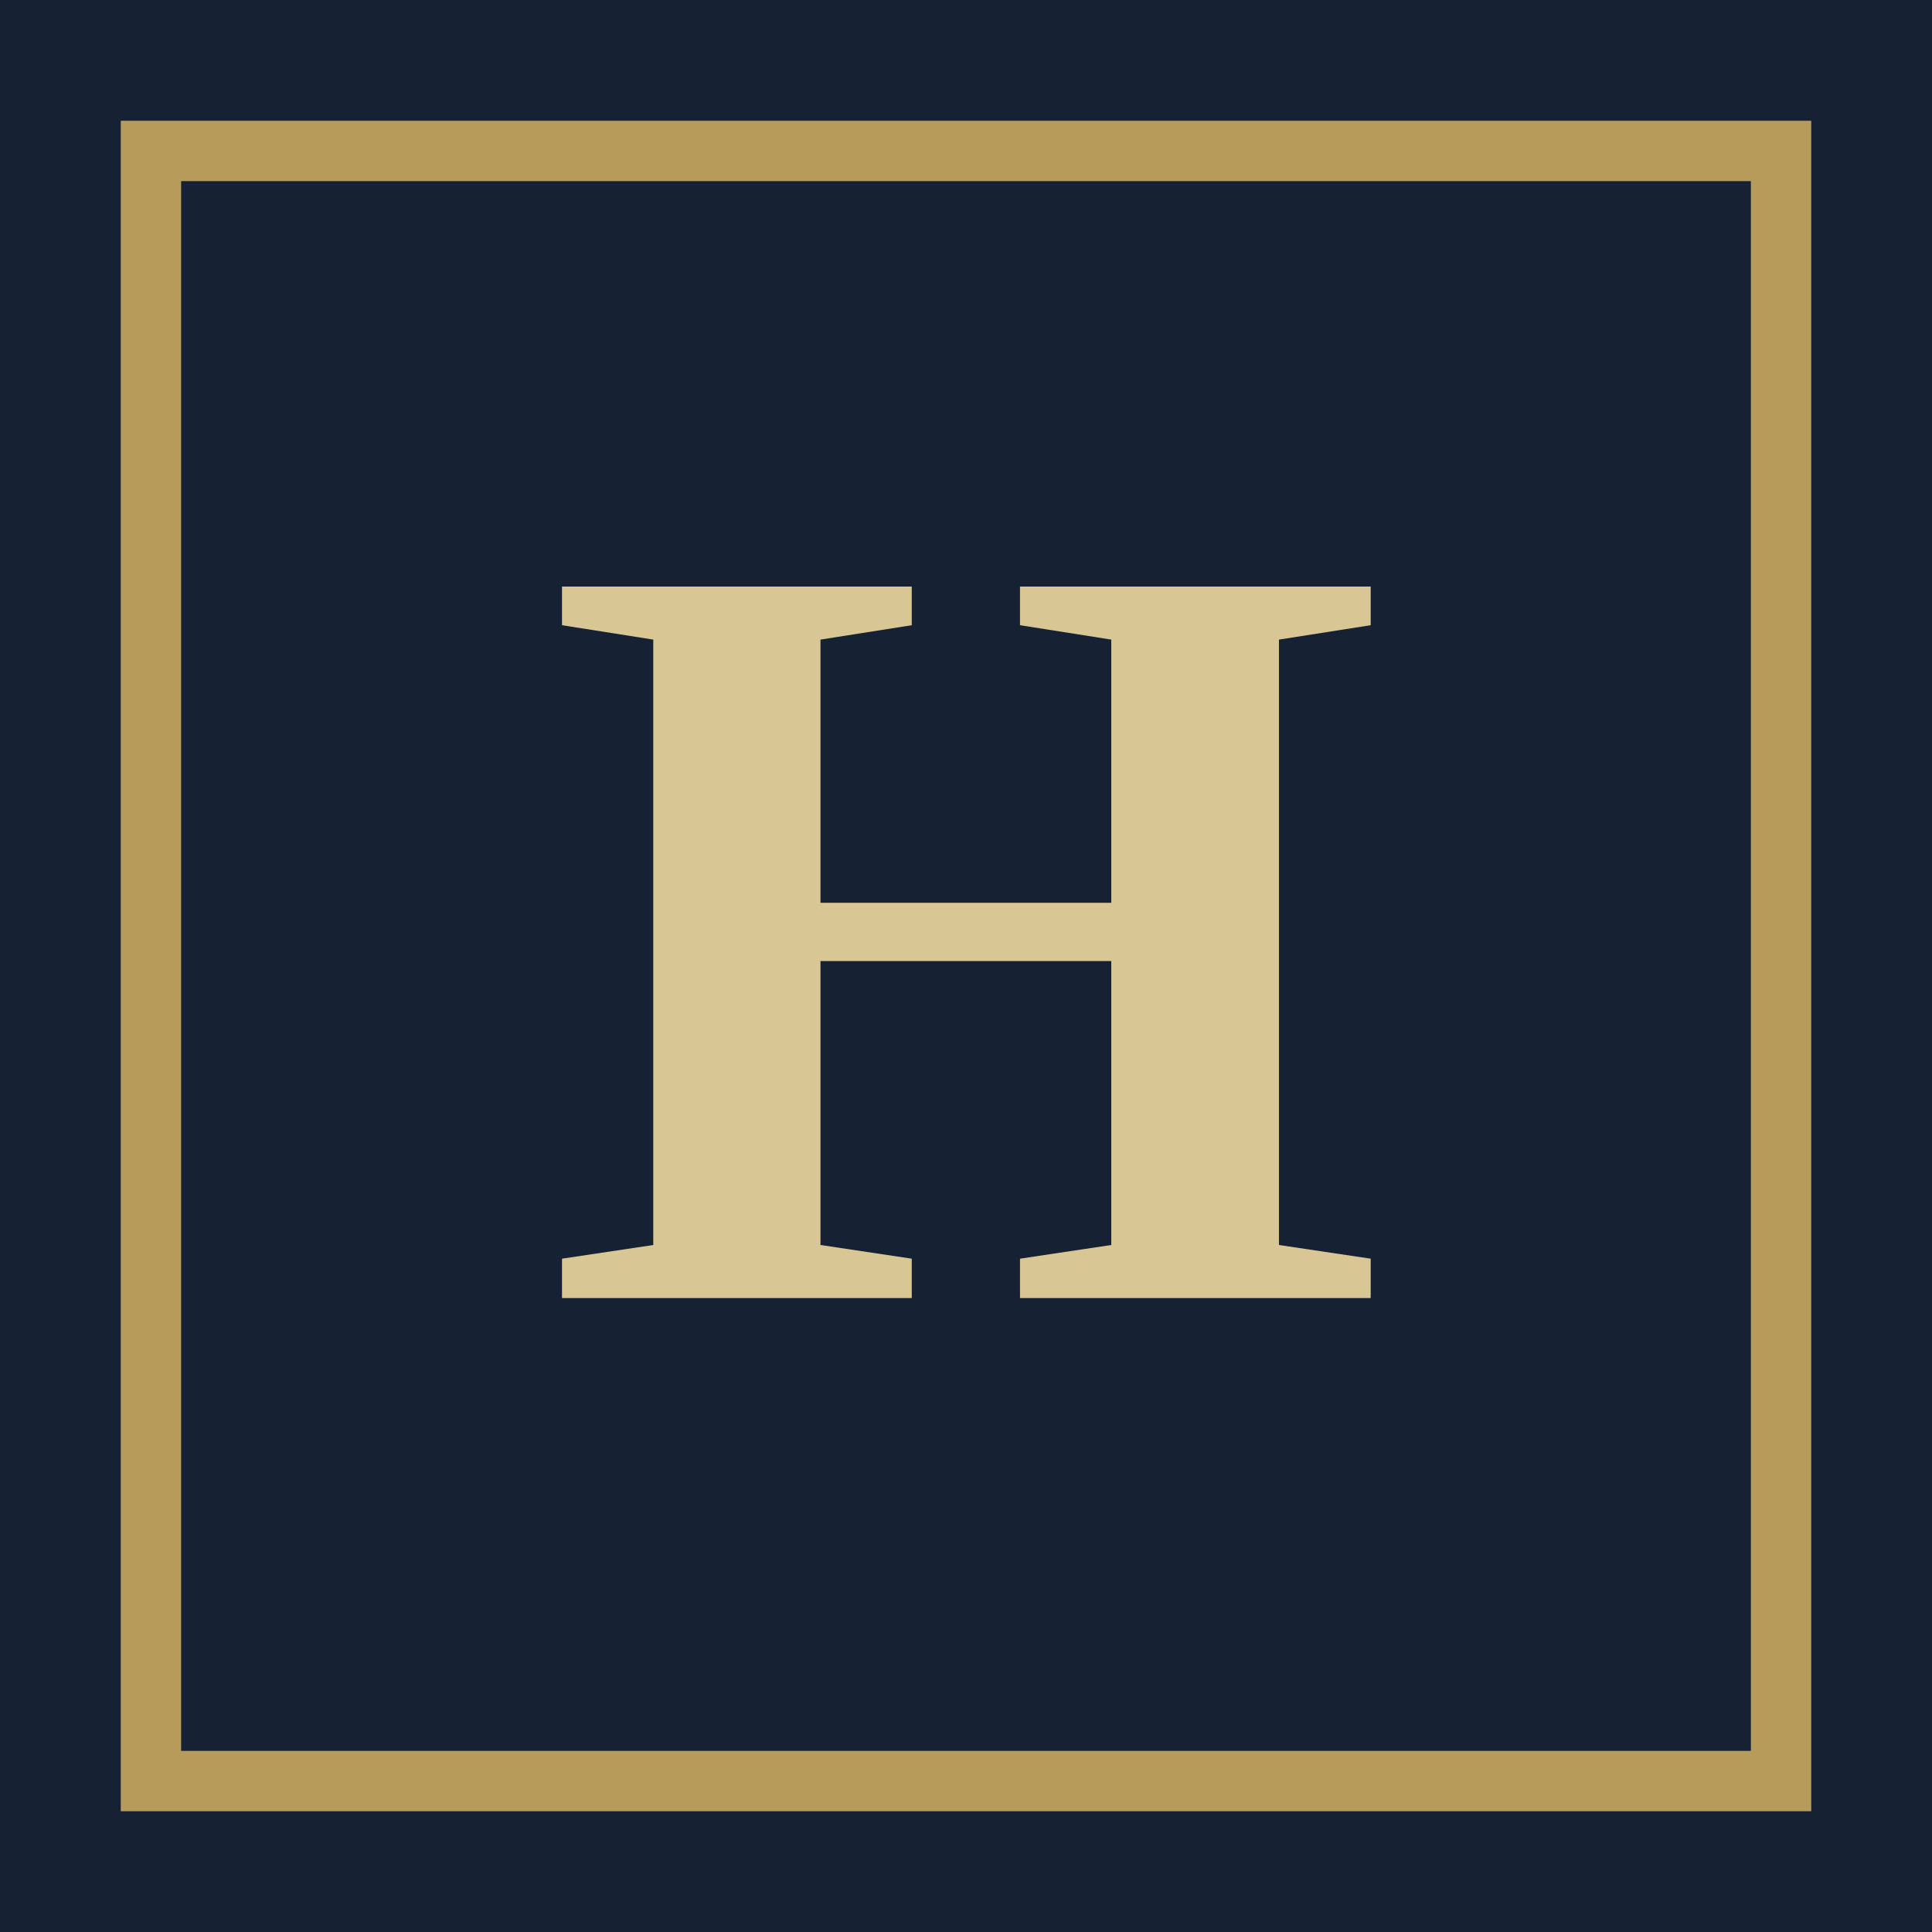
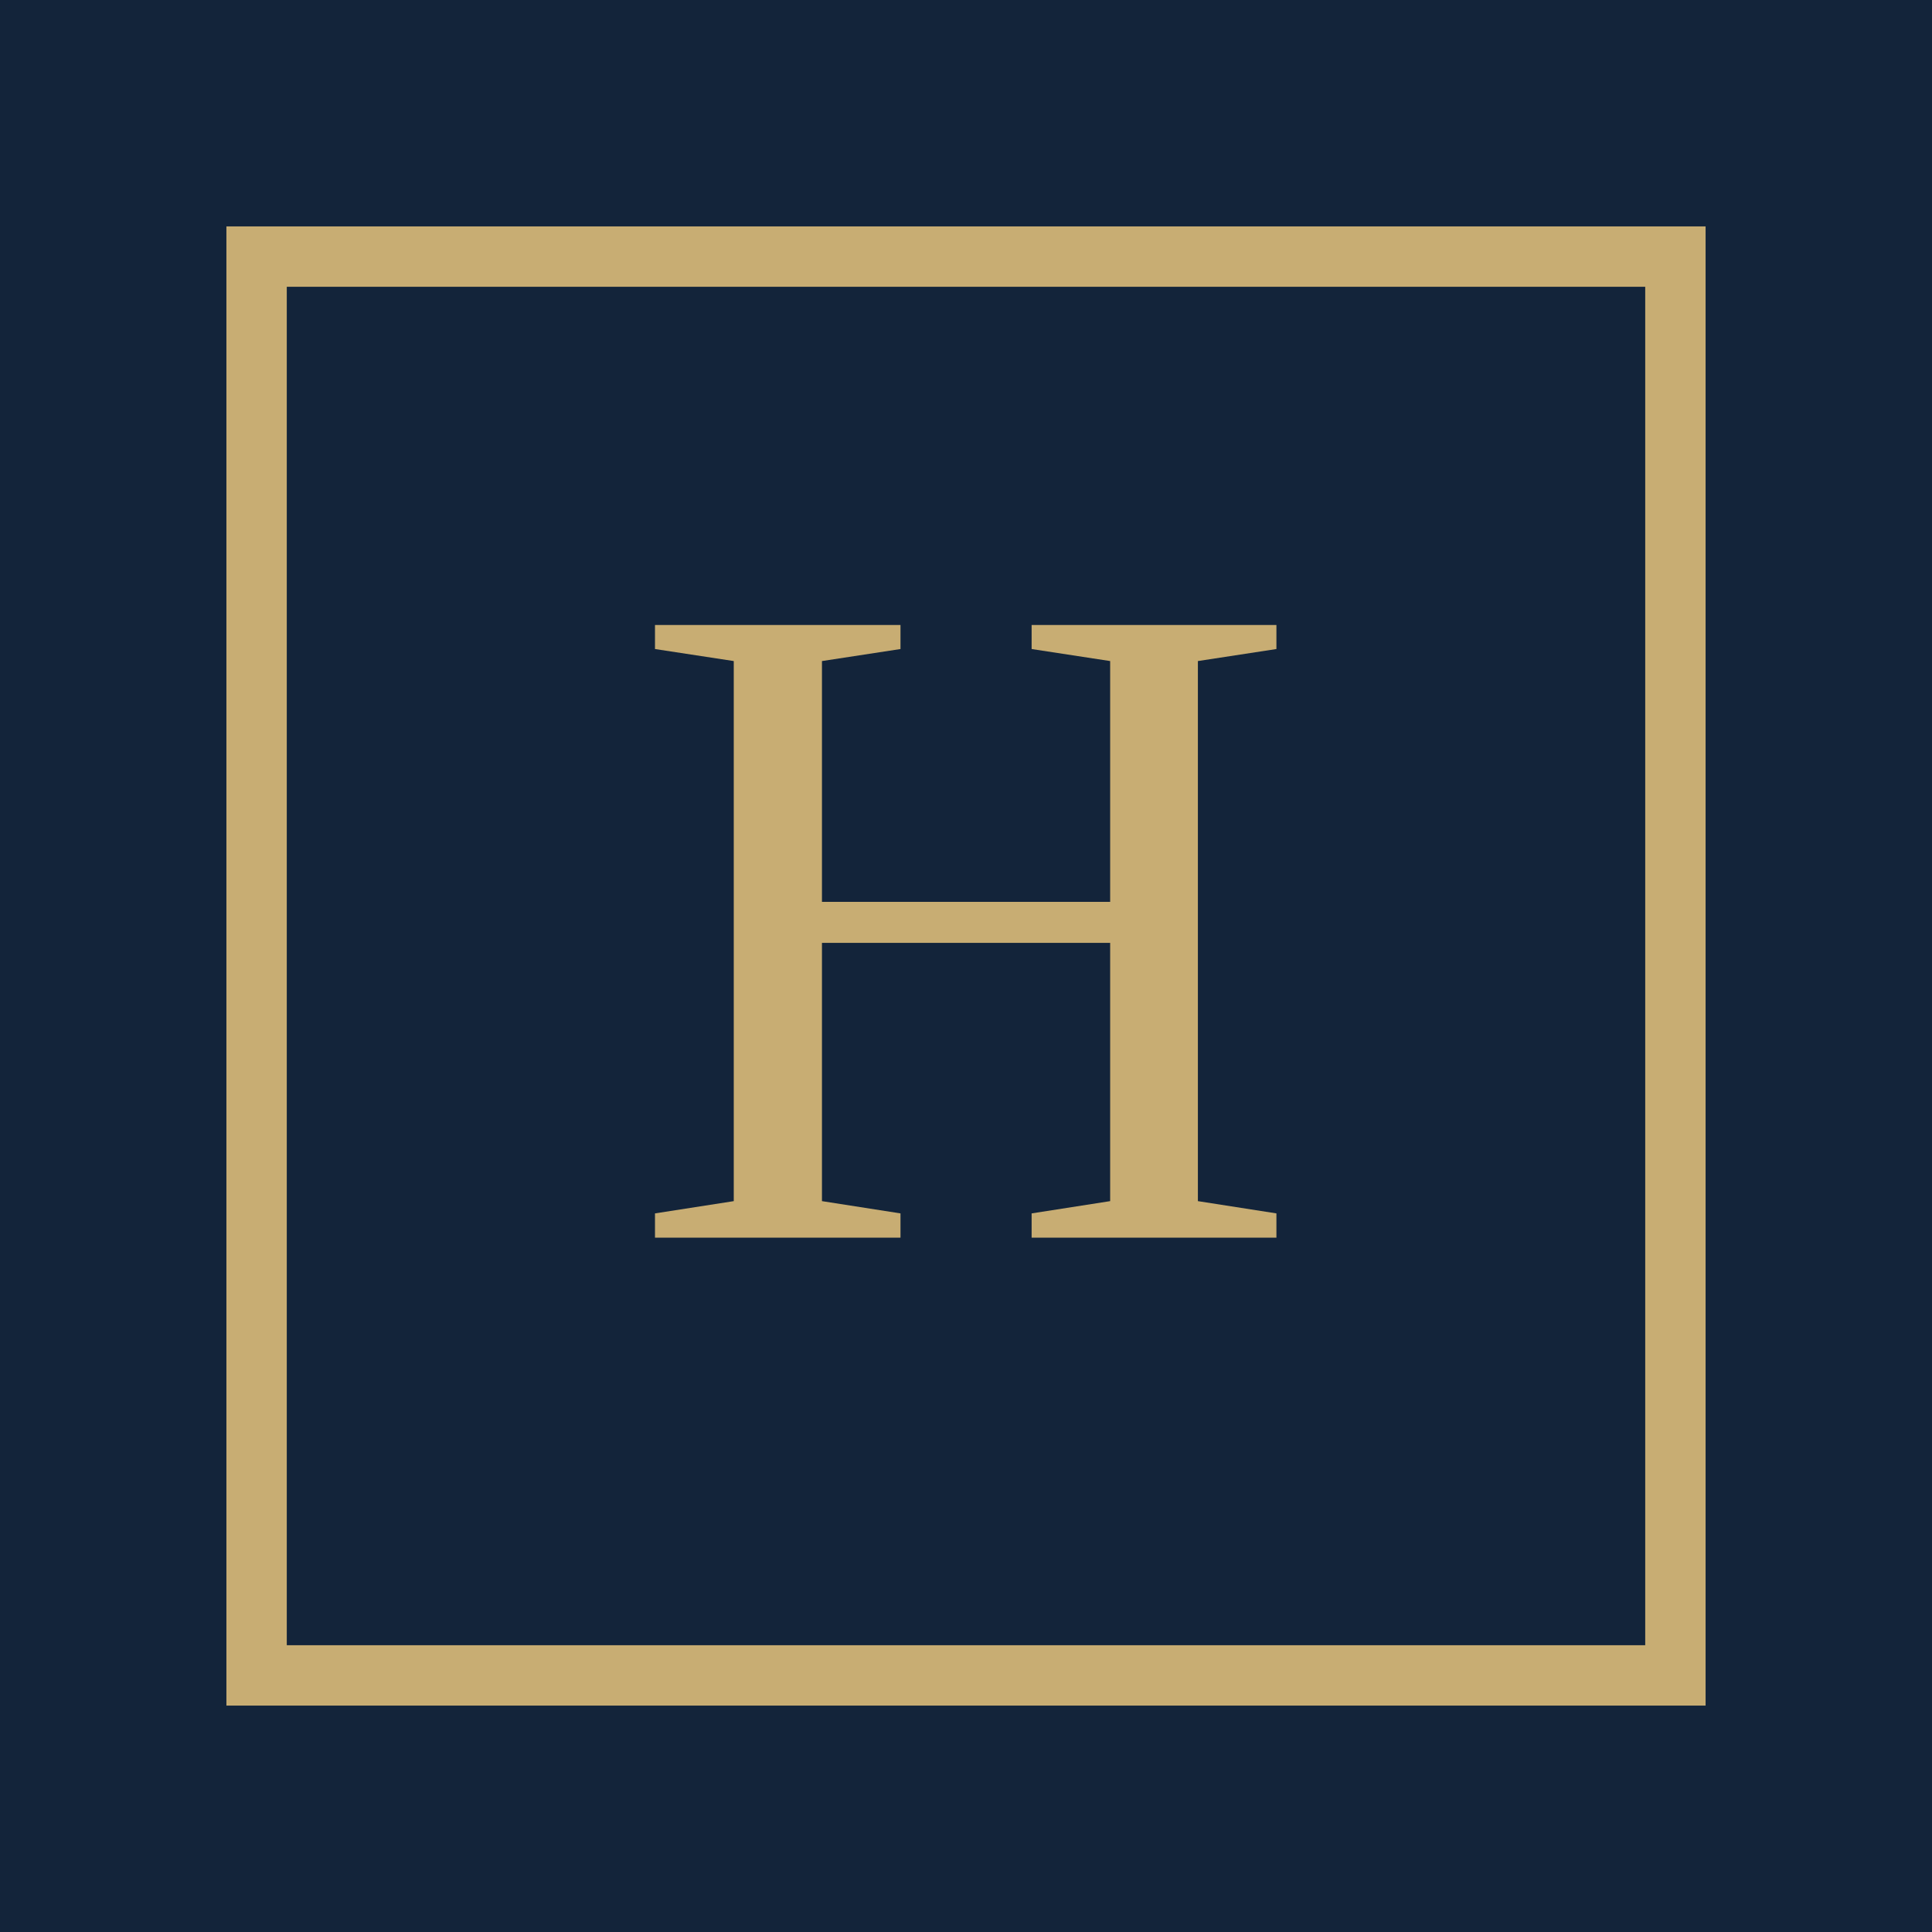
<svg xmlns="http://www.w3.org/2000/svg" viewBox="0 0 128 128">
-   <rect width="128" height="128" fill="#162233" />
-   <rect x="10" y="10" width="108" height="108" fill="none" stroke="#b79b5b" stroke-width="4" />
-   <text x="64" y="86" text-anchor="middle" font-family="Georgia, 'Times New Roman', serif" font-size="72" font-weight="700" fill="#d8c794">H</text>
+   <rect width="128" height="128" fill="#13243a" />
+   <rect x="17" y="17" width="94" height="94" fill="none" stroke="#c8ad73" stroke-width="4" />
+   <text x="64" y="82" text-anchor="middle" font-family="Georgia, 'Times New Roman', serif" font-size="62" fill="#c8ad73">H</text>
</svg>
